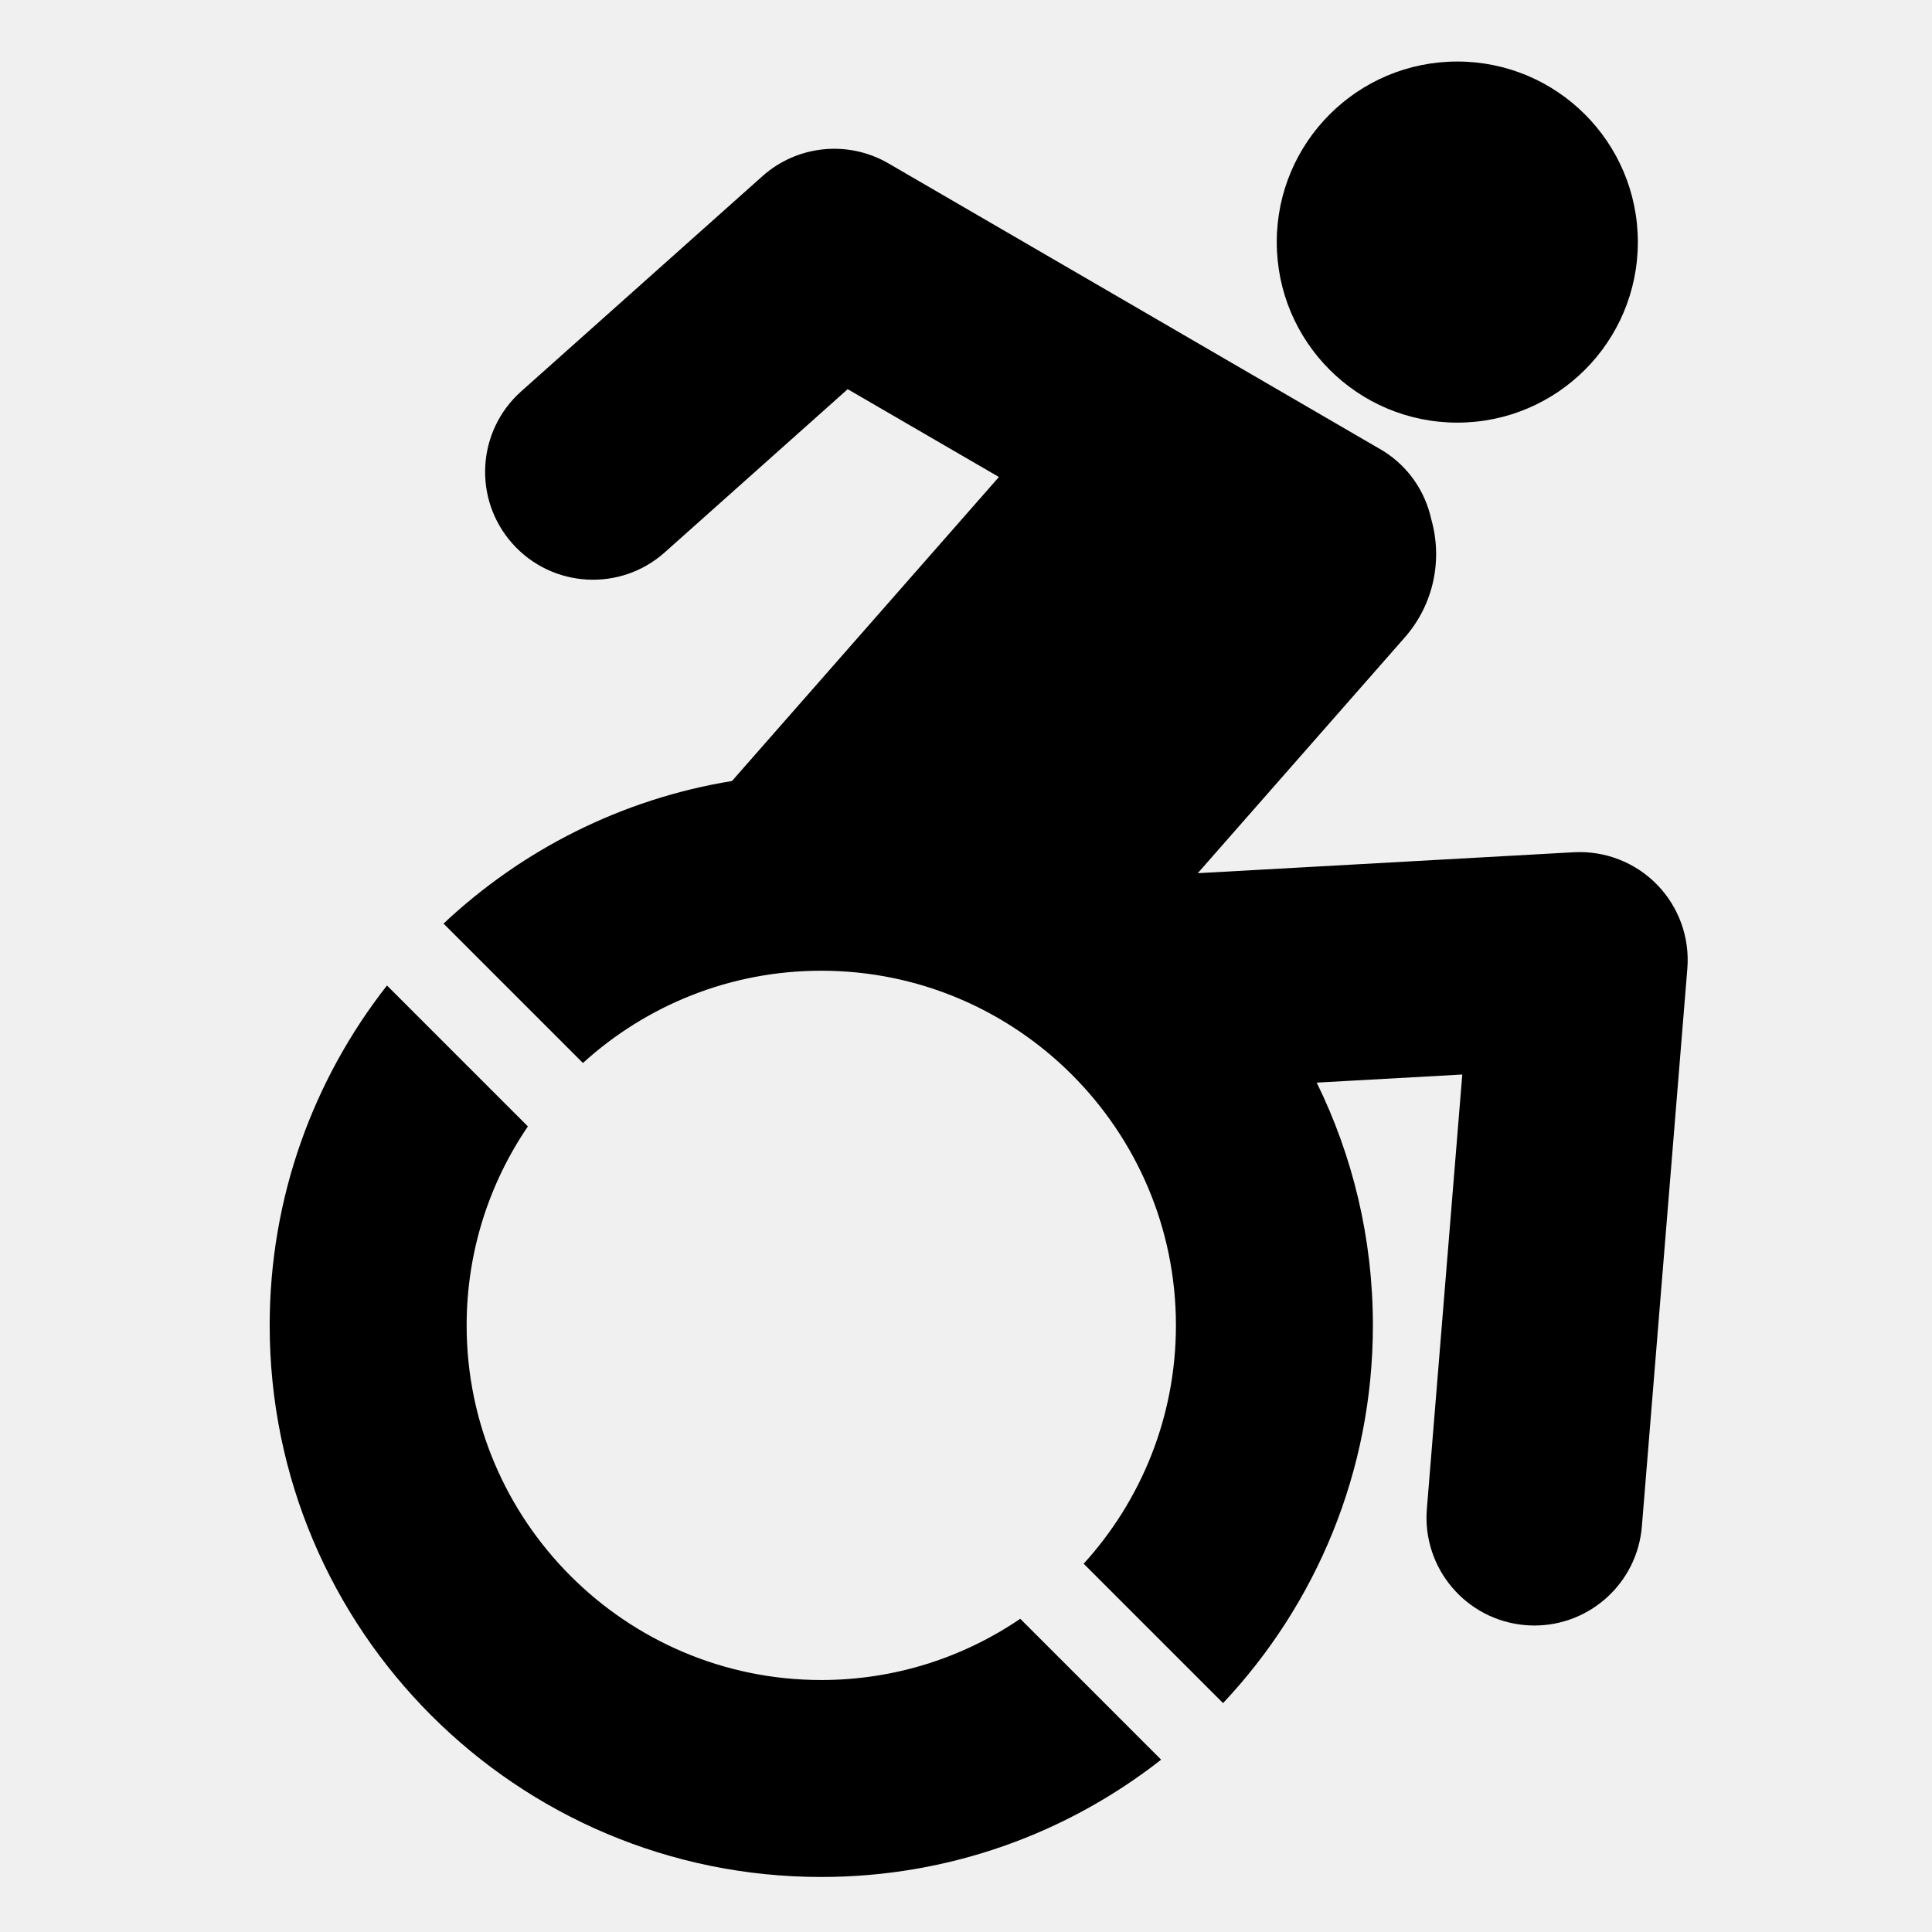
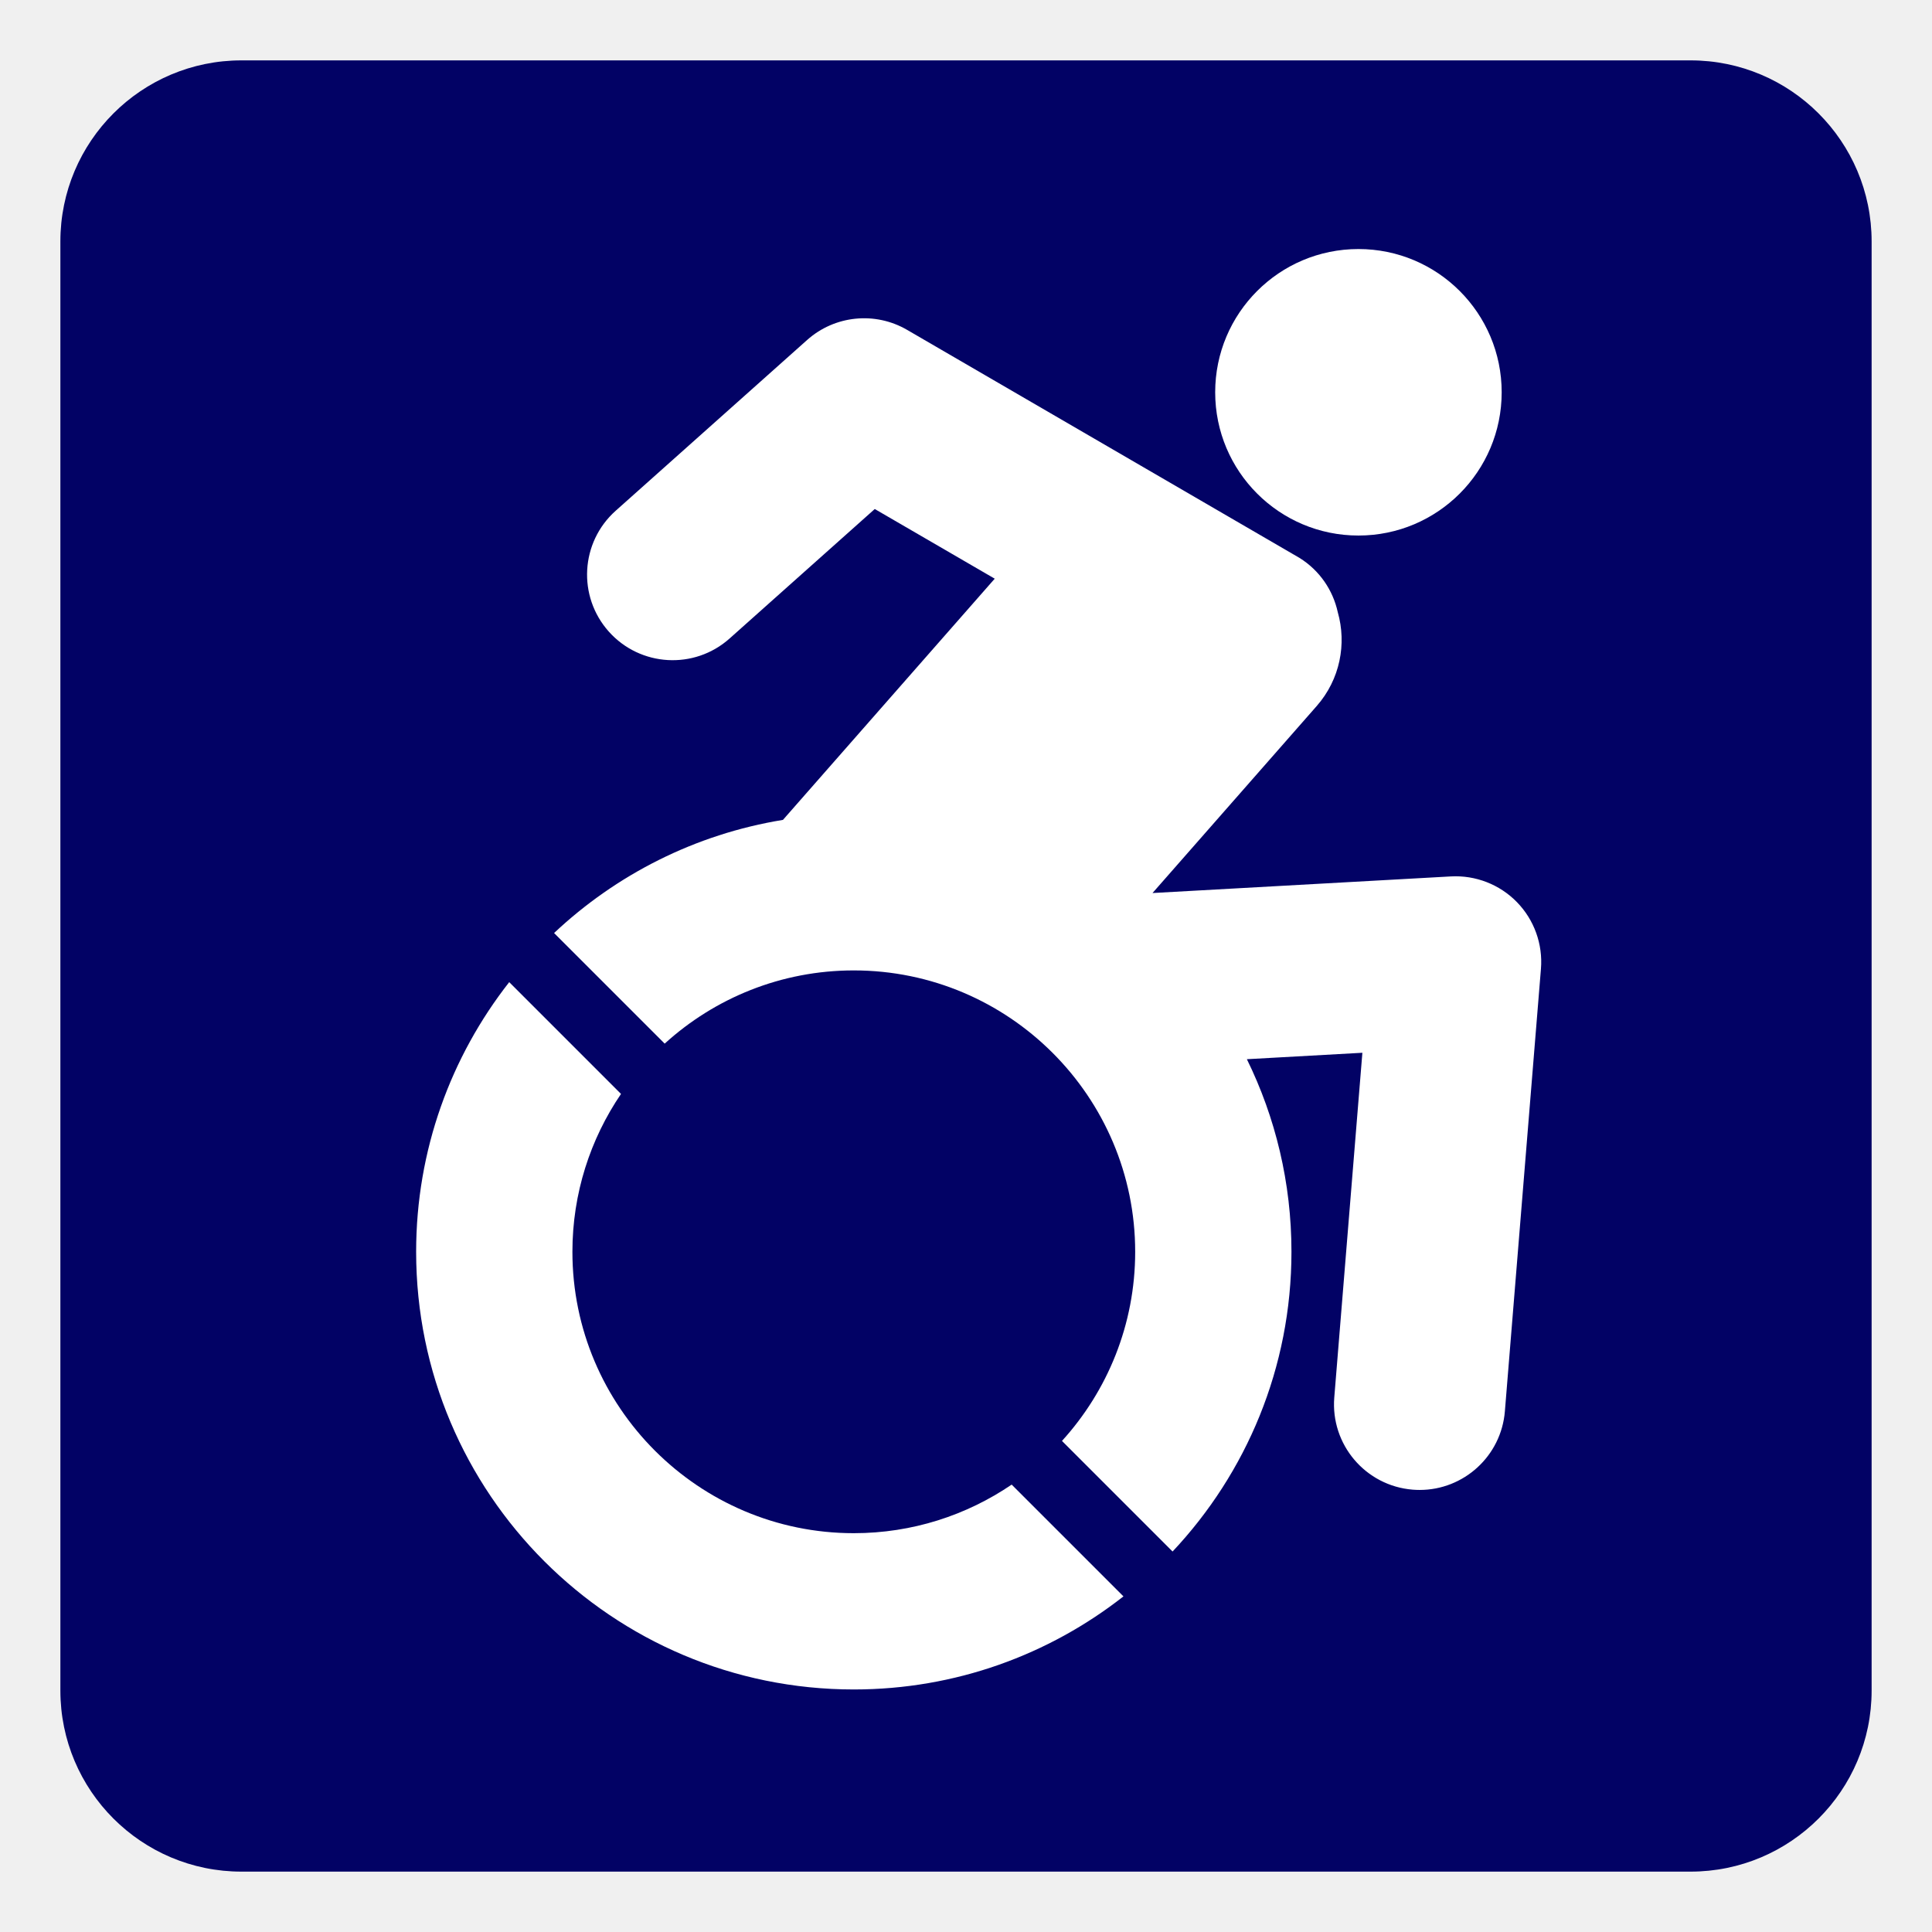
<svg xmlns="http://www.w3.org/2000/svg" height="32" width="32" version="1.1" id="svg5">
  <defs id="defs7" />
-   <g transform="matrix(0.04649138,0,0,0.04649138,-11.30668,-2.436122)" id="g4560" style="stroke-width:21.509">
-     <path d="M 833.556,367.574 C 825.803,359.619 814.97,355.419 803.9,356.025 l -133.981,7.458 73.733,-83.975 c 10.504,-11.962 13.505,-27.908 9.444,-42.157 -2.143,-9.764 -8.056,-18.648 -17.14,-24.324 -0.279,-0.199 -176.247,-102.423 -176.247,-102.423 -14.369,-8.347 -32.475,-6.508 -44.875,4.552 l -85.958,76.676 c -15.837,14.126 -17.224,38.416 -3.097,54.254 14.128,15.836 38.419,17.227 54.255,3.096 l 65.168,-58.131 53.874,31.285 -95.096,108.305 c -39.433,6.431 -74.913,24.602 -102.765,50.801 l 49.66,49.66 c 22.449,-20.412 52.256,-32.871 84.918,-32.871 69.667,0 126.346,56.68 126.346,126.348 0,32.662 -12.459,62.467 -32.869,84.916 l 49.657,49.66 c 33.08,-35.166 53.382,-82.484 53.382,-134.576 0,-31.035 -7.205,-60.384 -20.016,-86.482 l 51.861,-2.889 -12.616,154.75 c -1.725,21.152 14.027,39.695 35.18,41.422 1.059,0.086 2.116,0.127 3.163,0.127 19.806,0 36.621,-15.219 38.257,-35.306 l 16.193,-198.685 c 0.904,-11.071 -3.026,-21.989 -10.775,-29.942 z" id="path4554" style="stroke-width:21.509" />
-     <path d="m 762.384,202.965 c 35.523,0 64.317,-28.797 64.317,-64.322 0,-35.523 -28.794,-64.323 -64.317,-64.323 -35.527,0 -64.323,28.8 -64.323,64.323 0,35.525 28.795,64.322 64.323,64.322 z" id="path4556" style="stroke-width:21.509" />
-     <path d="m 535.794,650.926 c -69.668,0 -126.348,-56.68 -126.348,-126.348 0,-26.256 8.056,-50.66 21.817,-70.887 l -50.196,-50.195 c -26.155,33.377 -41.791,75.393 -41.791,121.082 0,108.535 87.983,196.517 196.518,196.517 45.691,0 87.703,-15.636 121.079,-41.792 L 606.678,629.11 c -20.226,13.757 -44.63,21.816 -70.884,21.816 z" id="path4558" style="stroke-width:21.509" />
+   <rect style="opacity:0.99;fill:#000064;fill-opacity:1;fill-rule:nonzero;stroke:none;stroke-width:1;stroke-linecap:round;stroke-linejoin:round;stroke-miterlimit:4;stroke-dasharray:none;stroke-dashoffset:0;stroke-opacity:1;paint-order:fill markers stroke" id="rect817" width="30" height="30" x="1" y="1" ry="3" />
+   <g transform="matrix(0.03688758,0,0,0.03688758,-5.6225,1.383381)" id="g4560" style="stroke-width:27.109;fill:#ffffff;fill-opacity:1">
+     <path d="M 833.556,367.574 C 825.803,359.619 814.97,355.419 803.9,356.025 l -133.981,7.458 73.733,-83.975 c 10.504,-11.962 13.505,-27.908 9.444,-42.157 -2.143,-9.764 -8.056,-18.648 -17.14,-24.324 -0.279,-0.199 -176.247,-102.423 -176.247,-102.423 -14.369,-8.347 -32.475,-6.508 -44.875,4.552 l -85.958,76.676 c -15.837,14.126 -17.224,38.416 -3.097,54.254 14.128,15.836 38.419,17.227 54.255,3.096 l 65.168,-58.131 53.874,31.285 -95.096,108.305 c -39.433,6.431 -74.913,24.602 -102.765,50.801 l 49.66,49.66 c 22.449,-20.412 52.256,-32.871 84.918,-32.871 69.667,0 126.346,56.68 126.346,126.348 0,32.662 -12.459,62.467 -32.869,84.916 l 49.657,49.66 c 33.08,-35.166 53.382,-82.484 53.382,-134.576 0,-31.035 -7.205,-60.384 -20.016,-86.482 l 51.861,-2.889 -12.616,154.75 c -1.725,21.152 14.027,39.695 35.18,41.422 1.059,0.086 2.116,0.127 3.163,0.127 19.806,0 36.621,-15.219 38.257,-35.306 l 16.193,-198.685 c 0.904,-11.071 -3.026,-21.989 -10.775,-29.942 z" id="path4554" style="stroke-width:27.109;fill:#ffffff;fill-opacity:1" />
+     <path d="m 762.384,202.965 c 35.523,0 64.317,-28.797 64.317,-64.322 0,-35.523 -28.794,-64.323 -64.317,-64.323 -35.527,0 -64.323,28.8 -64.323,64.323 0,35.525 28.795,64.322 64.323,64.322 z" id="path4556" style="stroke-width:27.109;fill:#ffffff;fill-opacity:1" />
+     <path d="m 535.794,650.926 c -69.668,0 -126.348,-56.68 -126.348,-126.348 0,-26.256 8.056,-50.66 21.817,-70.887 l -50.196,-50.195 c -26.155,33.377 -41.791,75.393 -41.791,121.082 0,108.535 87.983,196.517 196.518,196.517 45.691,0 87.703,-15.636 121.079,-41.792 L 606.678,629.11 c -20.226,13.757 -44.63,21.816 -70.884,21.816 z" id="path4558" style="stroke-width:27.109;fill:#ffffff;fill-opacity:1" />
  </g>
</svg>
